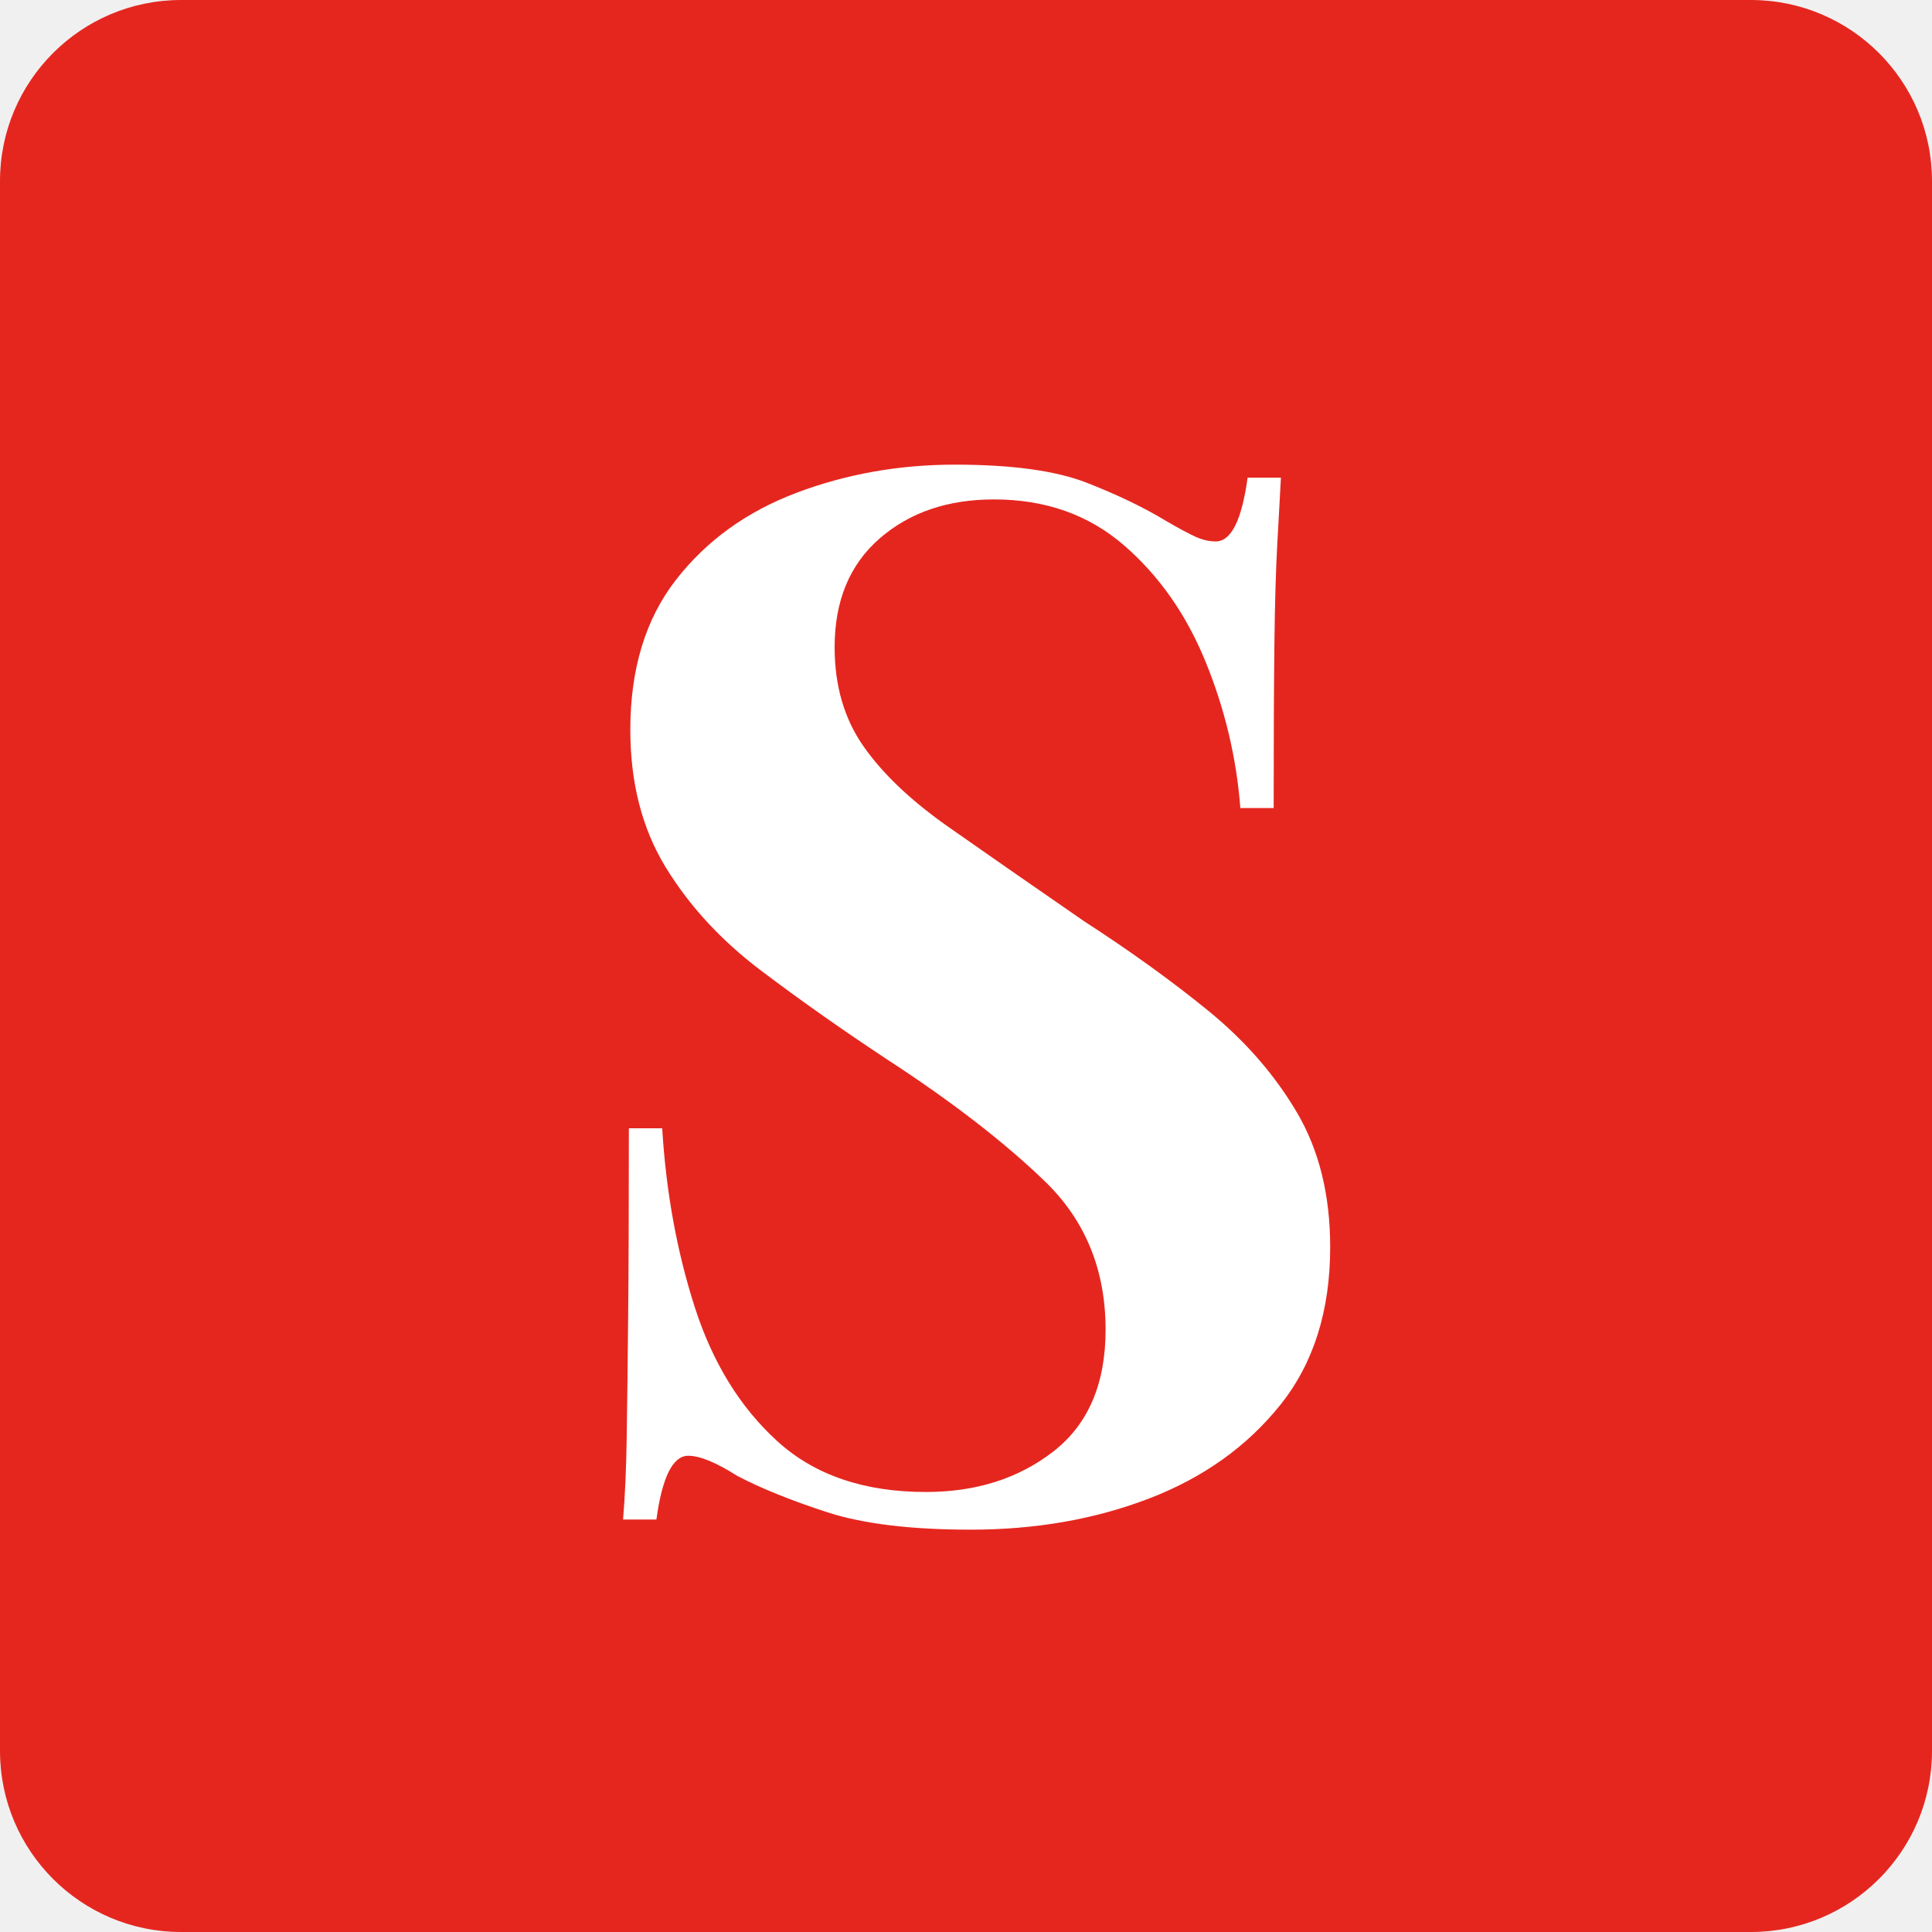
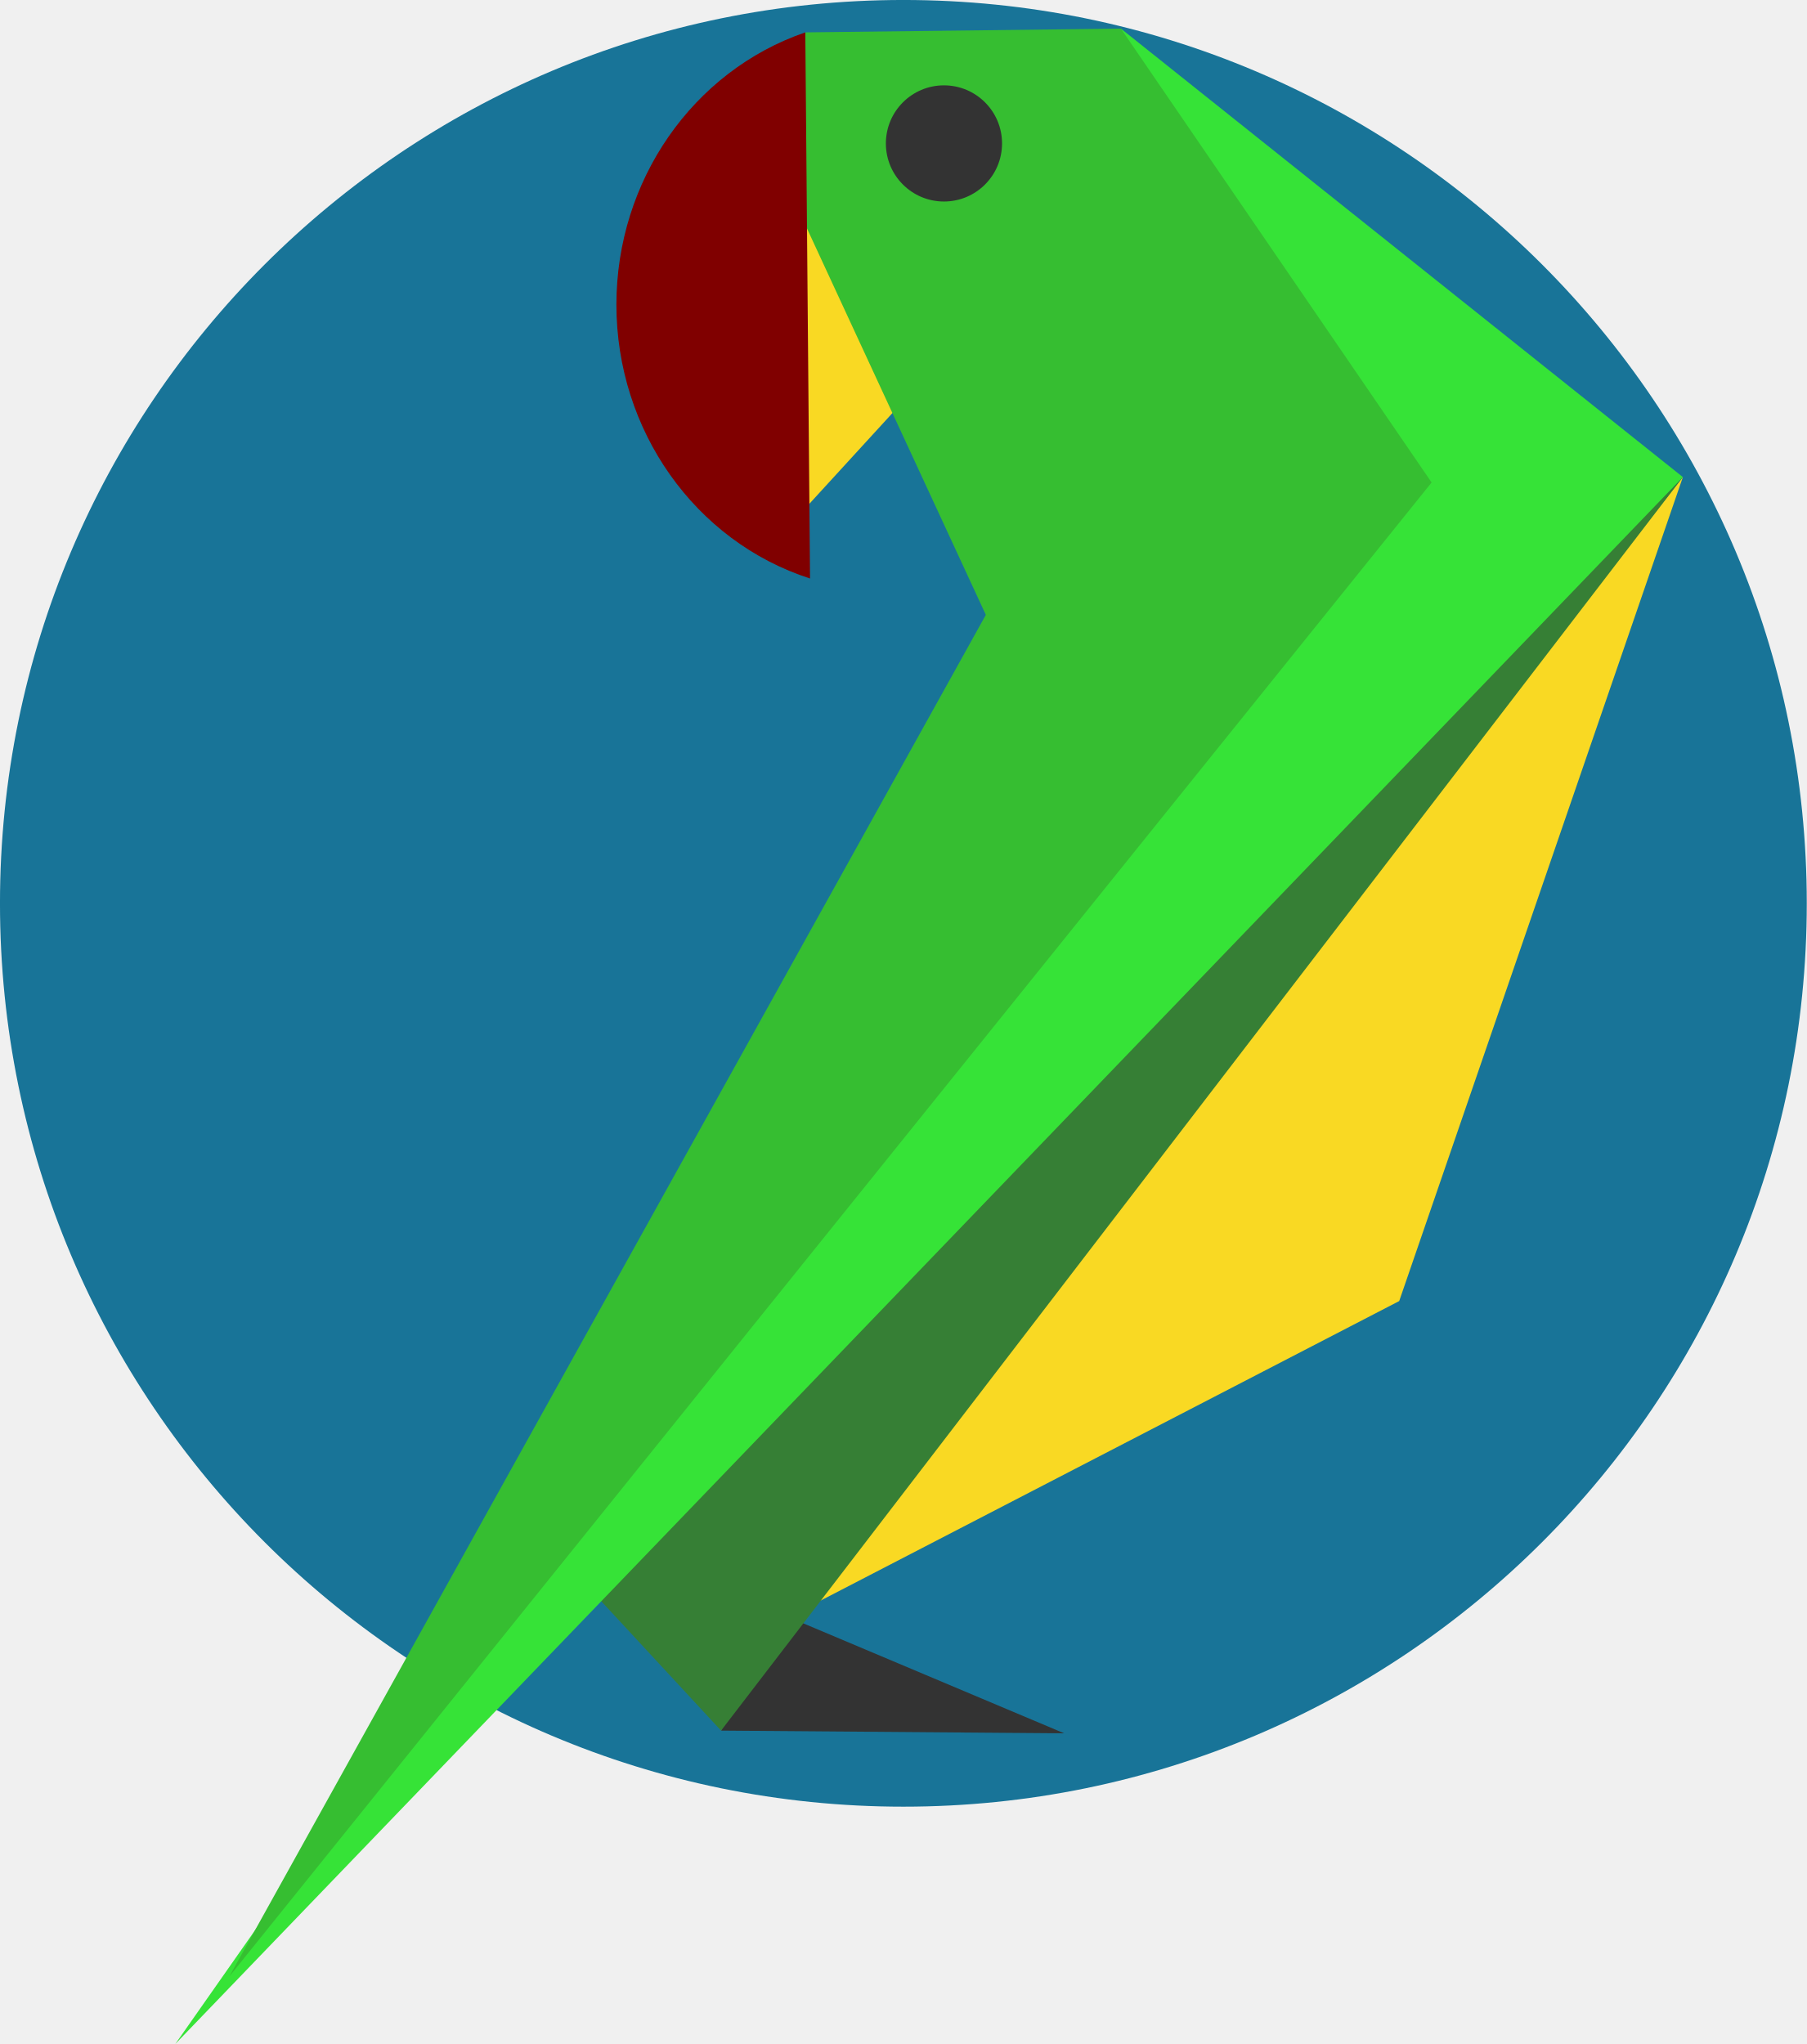
- <svg xmlns="http://www.w3.org/2000/svg" width="32px" height="32px" viewBox="0 0 32 32" version="1.1">
-   <g id="Page-1" stroke="none" stroke-width="1" fill="none" fill-rule="evenodd">
-     <g id="Group">
-       <rect id="Rectangle" fill="#E5261F" x="0" y="0" width="32" height="32" rx="3" />
-       <path d="M16.08,25.336 C17.152,25.336 18.136,25.164 19.032,24.82 C19.928,24.476 20.652,23.96 21.204,23.272 C21.756,22.584 22.032,21.712 22.032,20.656 C22.032,19.792 21.848,19.048 21.48,18.424 C21.112,17.8 20.624,17.24 20.016,16.744 C19.408,16.248 18.72,15.752 17.952,15.256 C17.072,14.648 16.324,14.128 15.708,13.696 C15.092,13.264 14.624,12.82 14.304,12.364 C13.984,11.908 13.824,11.36 13.824,10.72 C13.824,9.952 14.072,9.352 14.568,8.92 C15.064,8.488 15.696,8.272 16.464,8.272 C17.312,8.272 18.028,8.524 18.612,9.028 C19.196,9.532 19.648,10.176 19.968,10.96 C20.288,11.744 20.48,12.552 20.544,13.384 L20.544,13.384 L21.096,13.384 C21.096,12.264 21.1,11.36 21.108,10.672 C21.116,9.984 21.132,9.428 21.156,9.004 L21.17,8.757 C21.188,8.437 21.203,8.155 21.216,7.912 L21.216,7.912 L20.664,7.912 C20.568,8.616 20.392,8.968 20.136,8.968 C20.024,8.968 19.908,8.94 19.788,8.884 C19.668,8.828 19.512,8.744 19.32,8.632 C18.952,8.408 18.512,8.196 18,7.996 C17.488,7.796 16.76,7.696 15.816,7.696 C14.888,7.696 14.012,7.852 13.188,8.164 C12.364,8.476 11.7,8.956 11.196,9.604 C10.692,10.252 10.44,11.08 10.44,12.088 C10.44,12.968 10.636,13.728 11.028,14.368 C11.42,15.008 11.944,15.576 12.6,16.072 C13.256,16.568 13.96,17.064 14.712,17.56 C15.768,18.248 16.632,18.916 17.304,19.564 C17.976,20.212 18.312,21.032 18.312,22.024 C18.312,22.92 18.024,23.592 17.448,24.04 C16.872,24.488 16.168,24.712 15.336,24.712 C14.312,24.712 13.492,24.432 12.876,23.872 C12.26,23.312 11.804,22.572 11.508,21.652 C11.212,20.732 11.032,19.744 10.968,18.688 L10.968,18.688 L10.416,18.688 C10.416,19.952 10.412,20.996 10.404,21.82 C10.396,22.644 10.388,23.312 10.38,23.824 C10.372,24.336 10.352,24.784 10.32,25.168 L10.32,25.168 L10.872,25.168 C10.968,24.464 11.144,24.112 11.4,24.112 C11.592,24.112 11.864,24.224 12.216,24.448 C12.616,24.656 13.112,24.856 13.704,25.048 C14.296,25.24 15.088,25.336 16.08,25.336 Z" id="S" fill="#FFFFFF" fill-rule="nonzero" />
-     </g>
+ <svg xmlns="http://www.w3.org/2000/svg" width="82.897mm" height="93.787mm" viewBox="0 0 82.897 93.787" version="1.1" id="svg8826">
+   <defs id="defs8823" />
+   <g id="layer1" transform="translate(8.194225,1.313225)">
+     <circle style="opacity:1;fill:#187498;fill-opacity:1;stroke:none;stroke-width:0.265;stroke-opacity:1" id="path43604" cx="33.254" cy="40.135" r="41.449" />
+     <path style="fill:#f9d923;fill-opacity:1;stroke:none;stroke-width:0.278px;stroke-linecap:butt;stroke-linejoin:miter;stroke-opacity:1" d="M 69.018,20.577 56.003,58.385 27.988,72.888 Z" id="path20422" />
+     <path style="fill:#333333;fill-opacity:1;stroke:none;stroke-width:0.278px;stroke-linecap:butt;stroke-linejoin:miter;stroke-opacity:1" d="m 24.889,78.094 15.743,0.124 -12.644,-5.33 z" id="path14590" />
+     <path style="fill:#367f35;fill-opacity:1;stroke:none;stroke-width:0.278px;stroke-linecap:butt;stroke-linejoin:miter;stroke-opacity:1" d="m 18.691,71.4 6.198,6.694 44.129,-57.517 z" id="path13614" />
+     <path style="fill:#f9d923;fill-opacity:1;stroke:none;stroke-width:0.278px;stroke-linecap:butt;stroke-linejoin:miter;stroke-opacity:1" d="m 28.036,22.791 5.054,-5.521 -5.1,-9.92 z" id="path9412" />
+     <path style="fill:#36e337;fill-opacity:1;stroke:none;stroke-width:0.278px;stroke-linecap:butt;stroke-linejoin:miter;stroke-opacity:1" d="M 43.235,0 50.425,20.329 -0.151,92.473 69.018,20.577 Z" id="path9999" />
+     <path style="fill:#36be31;fill-opacity:1;stroke:none;stroke-width:0.278px;stroke-linecap:butt;stroke-linejoin:miter;stroke-opacity:1" d="m 43.235,0 -14.481,0.172 -0.765,7.177 9.048,19.55 L 2.328,89.375 57.49,20.825 Z" id="path10100" />
+     <path id="path8864" style="opacity:1;fill:#800000;stroke-width:0.318" d="m 28.754,0.172 a 12.608,13.156 0 0 0 -8.667,12.49 12.608,13.156 0 0 0 8.884,12.569 z" />
+     <circle style="opacity:1;fill:#333333;fill-opacity:1;stroke:none;stroke-width:0.278;stroke-opacity:1" id="path23174" cx="35.116" cy="5.268" r="2.665" />
+     <text xml:space="preserve" style="font-style:normal;font-weight:normal;font-size:10.583px;line-height:1.25;font-family:sans-serif;fill:#000000;fill-opacity:1;stroke:none;stroke-width:0.265" x="77.448" y="45.612" id="text40281">
+       <tspan id="tspan40279" style="font-style:normal;font-variant:normal;font-weight:normal;font-stretch:normal;font-family:Rockwell;-inkscape-font-specification:Rockwell;stroke-width:0.265" x="77.448" y="45.612" />
+     </text>
  </g>
</svg>
